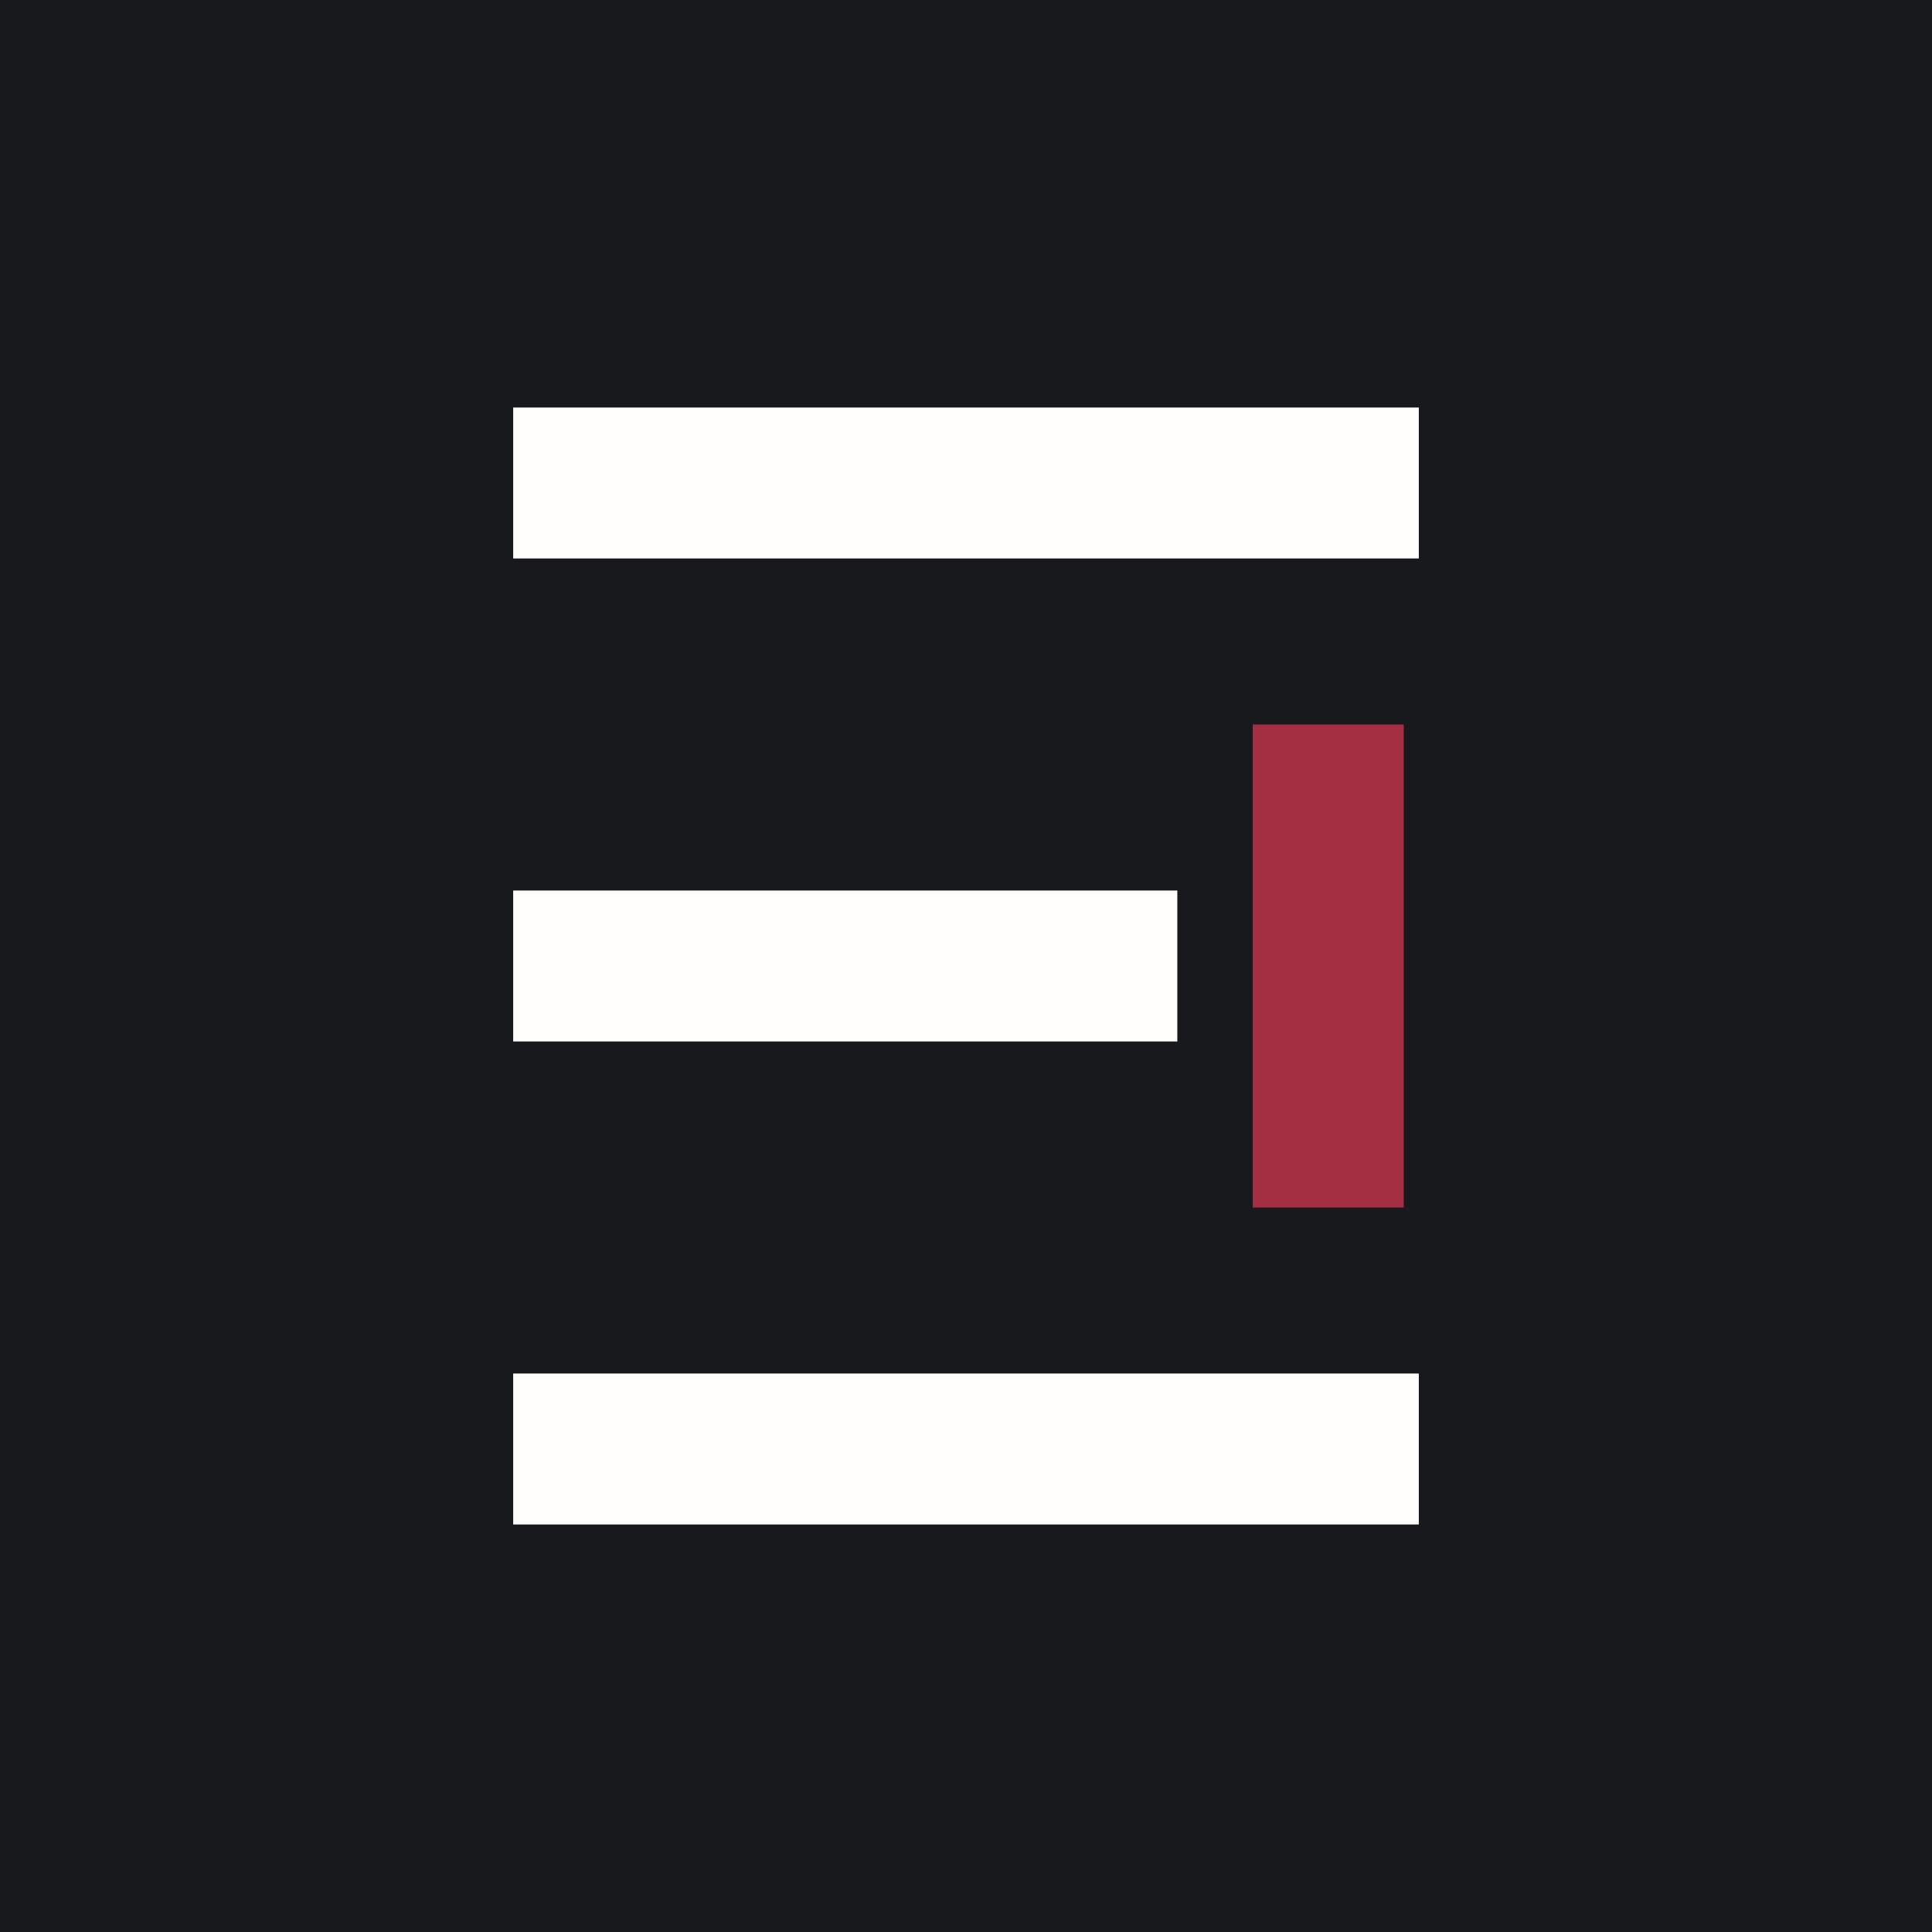
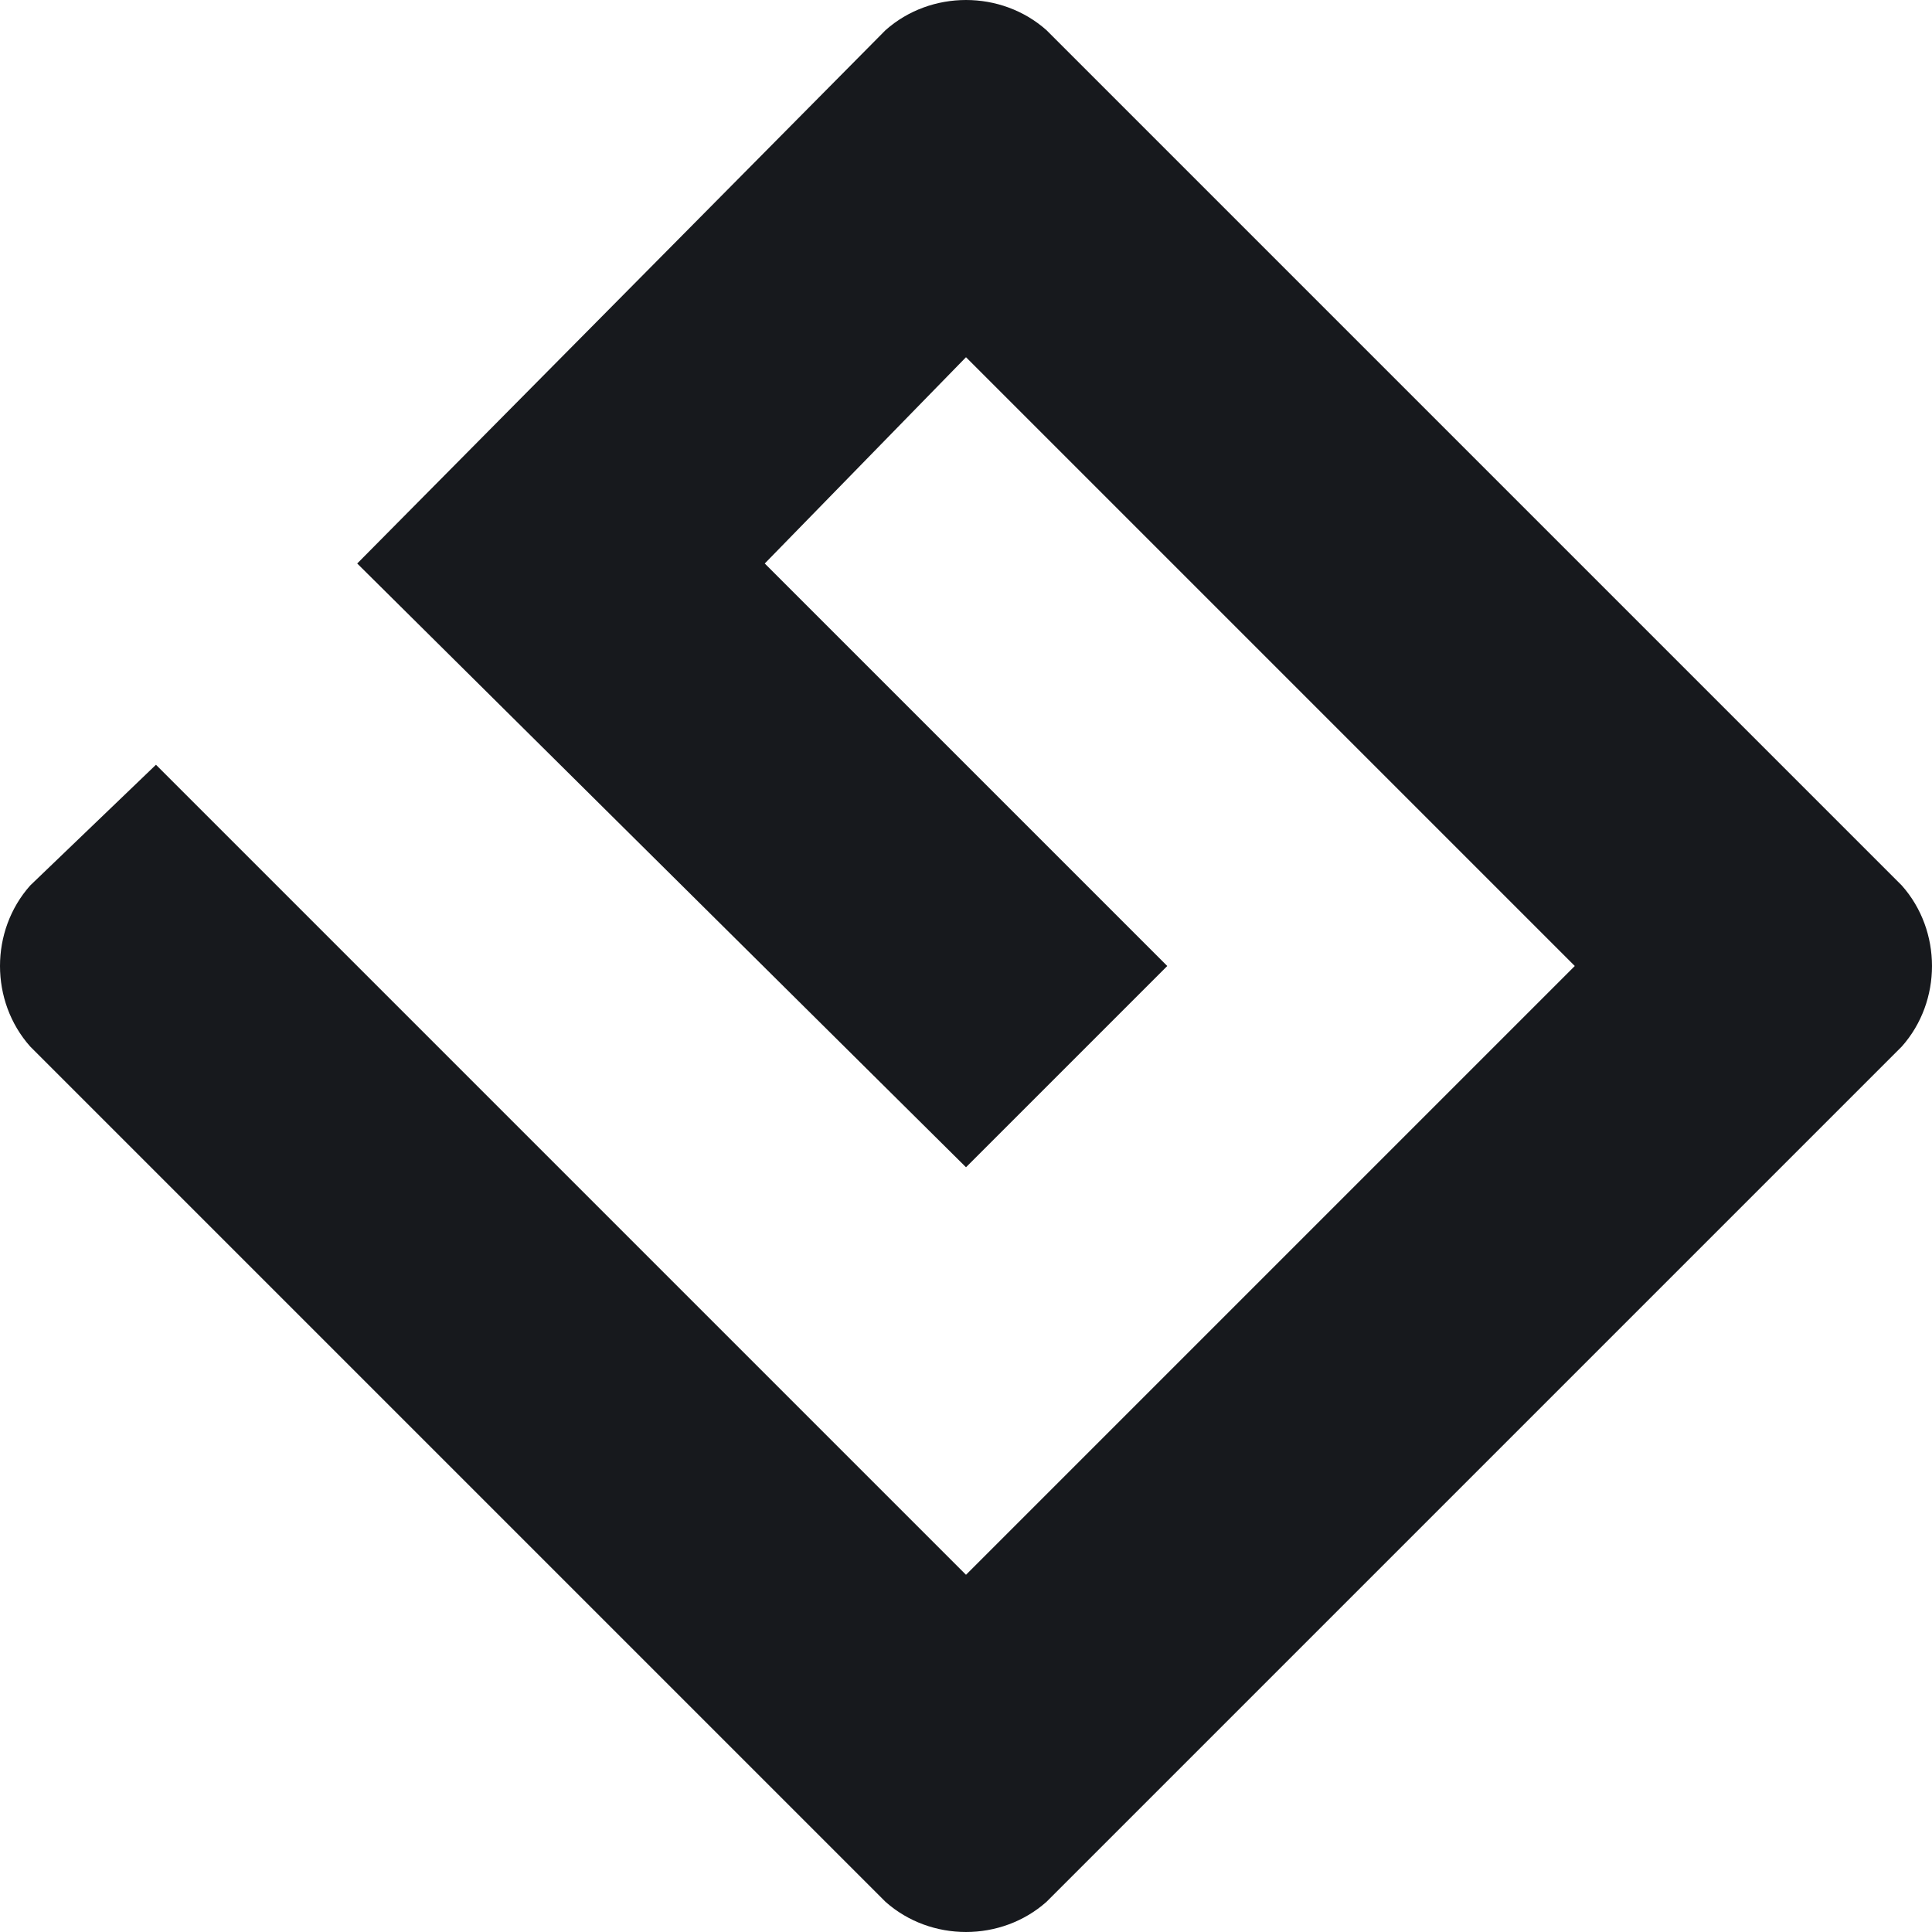
- <svg xmlns="http://www.w3.org/2000/svg" viewBox="0 0 64 64">
-   <rect width="64" height="64" fill="#17191d" />
-   <path d="M17 16h30M17 32h22M17 48h30" stroke="#fffefd" stroke-width="5" />
-   <path d="M44 24v16" stroke="#a52f42" stroke-width="5" />
+ <svg xmlns="http://www.w3.org/2000/svg" viewBox="0 0 384 384">
+   <style>path{fill:#17191d}@media (prefers-color-scheme:dark){path{fill:#fdfcfa}}</style>
+   <path d="M192 313L313 192L192 71L152 112L232 192L192 232L71 112L176 6C185 -2 199 -2 208 6L378 176C386 185 386 199 378 208L208 378C199 386 185 386 176 378L6 208C-2 199 -2 185 6 176L31 152L192 313Z" />
</svg>
